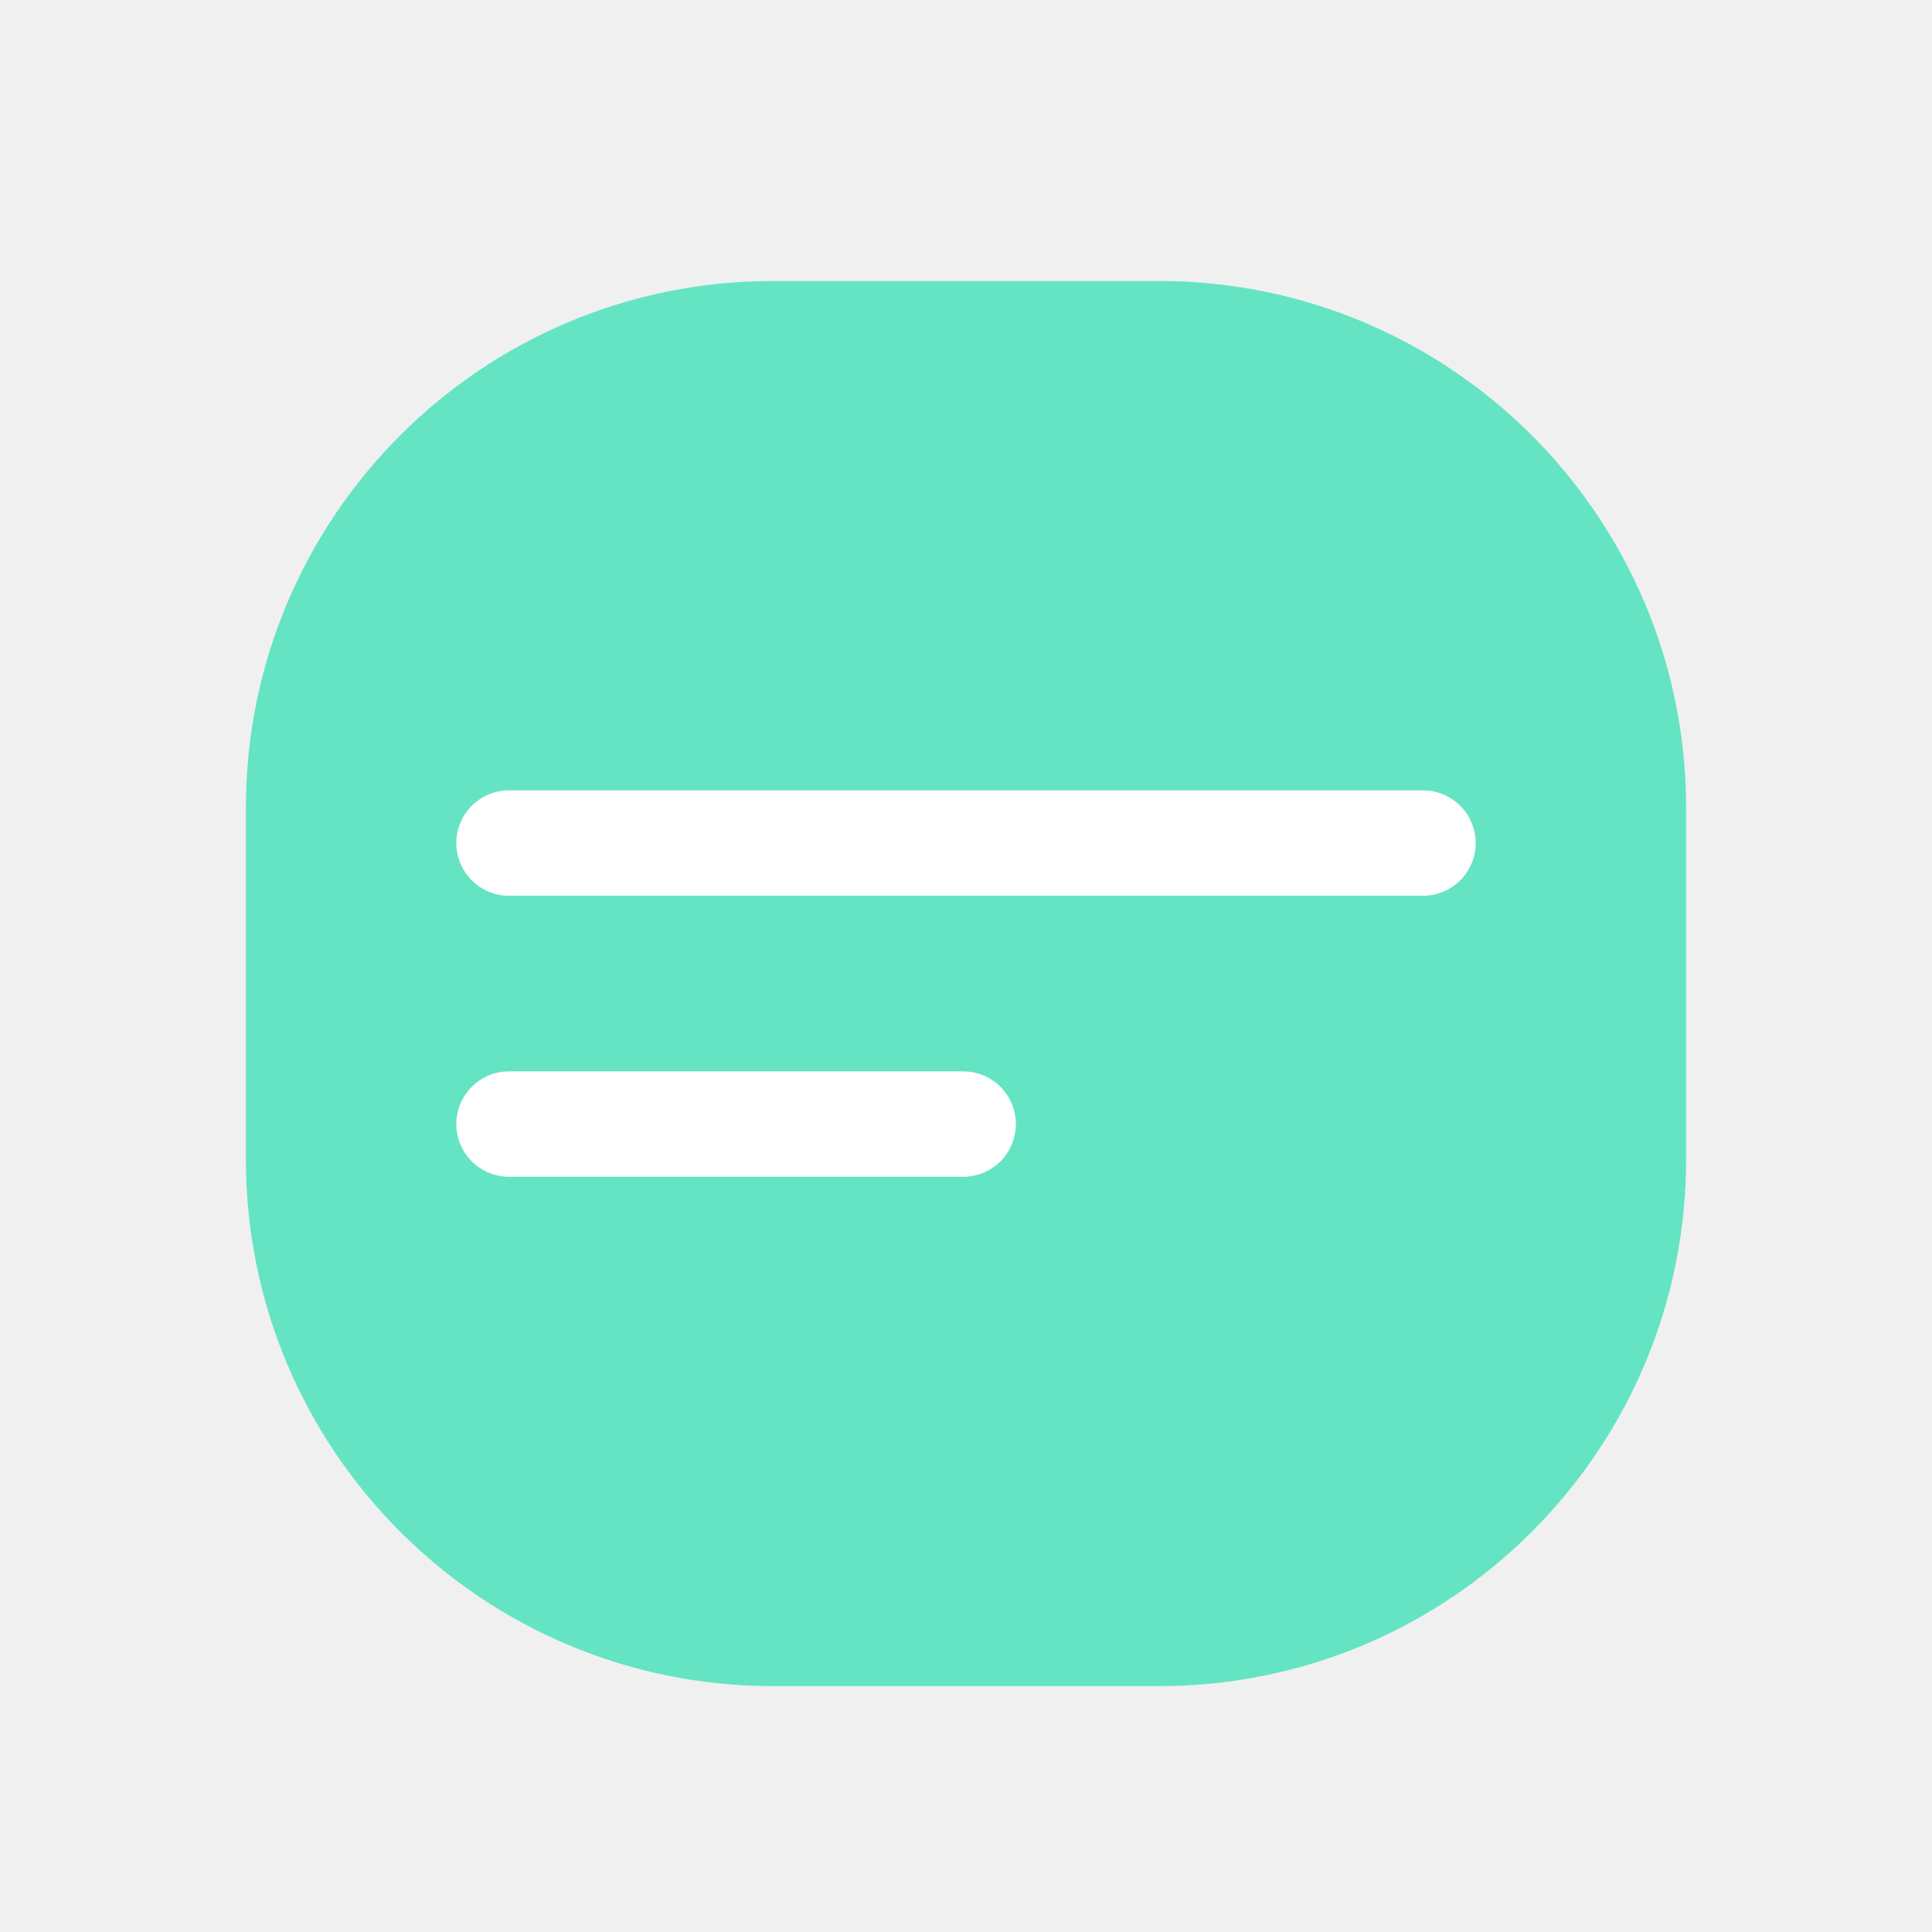
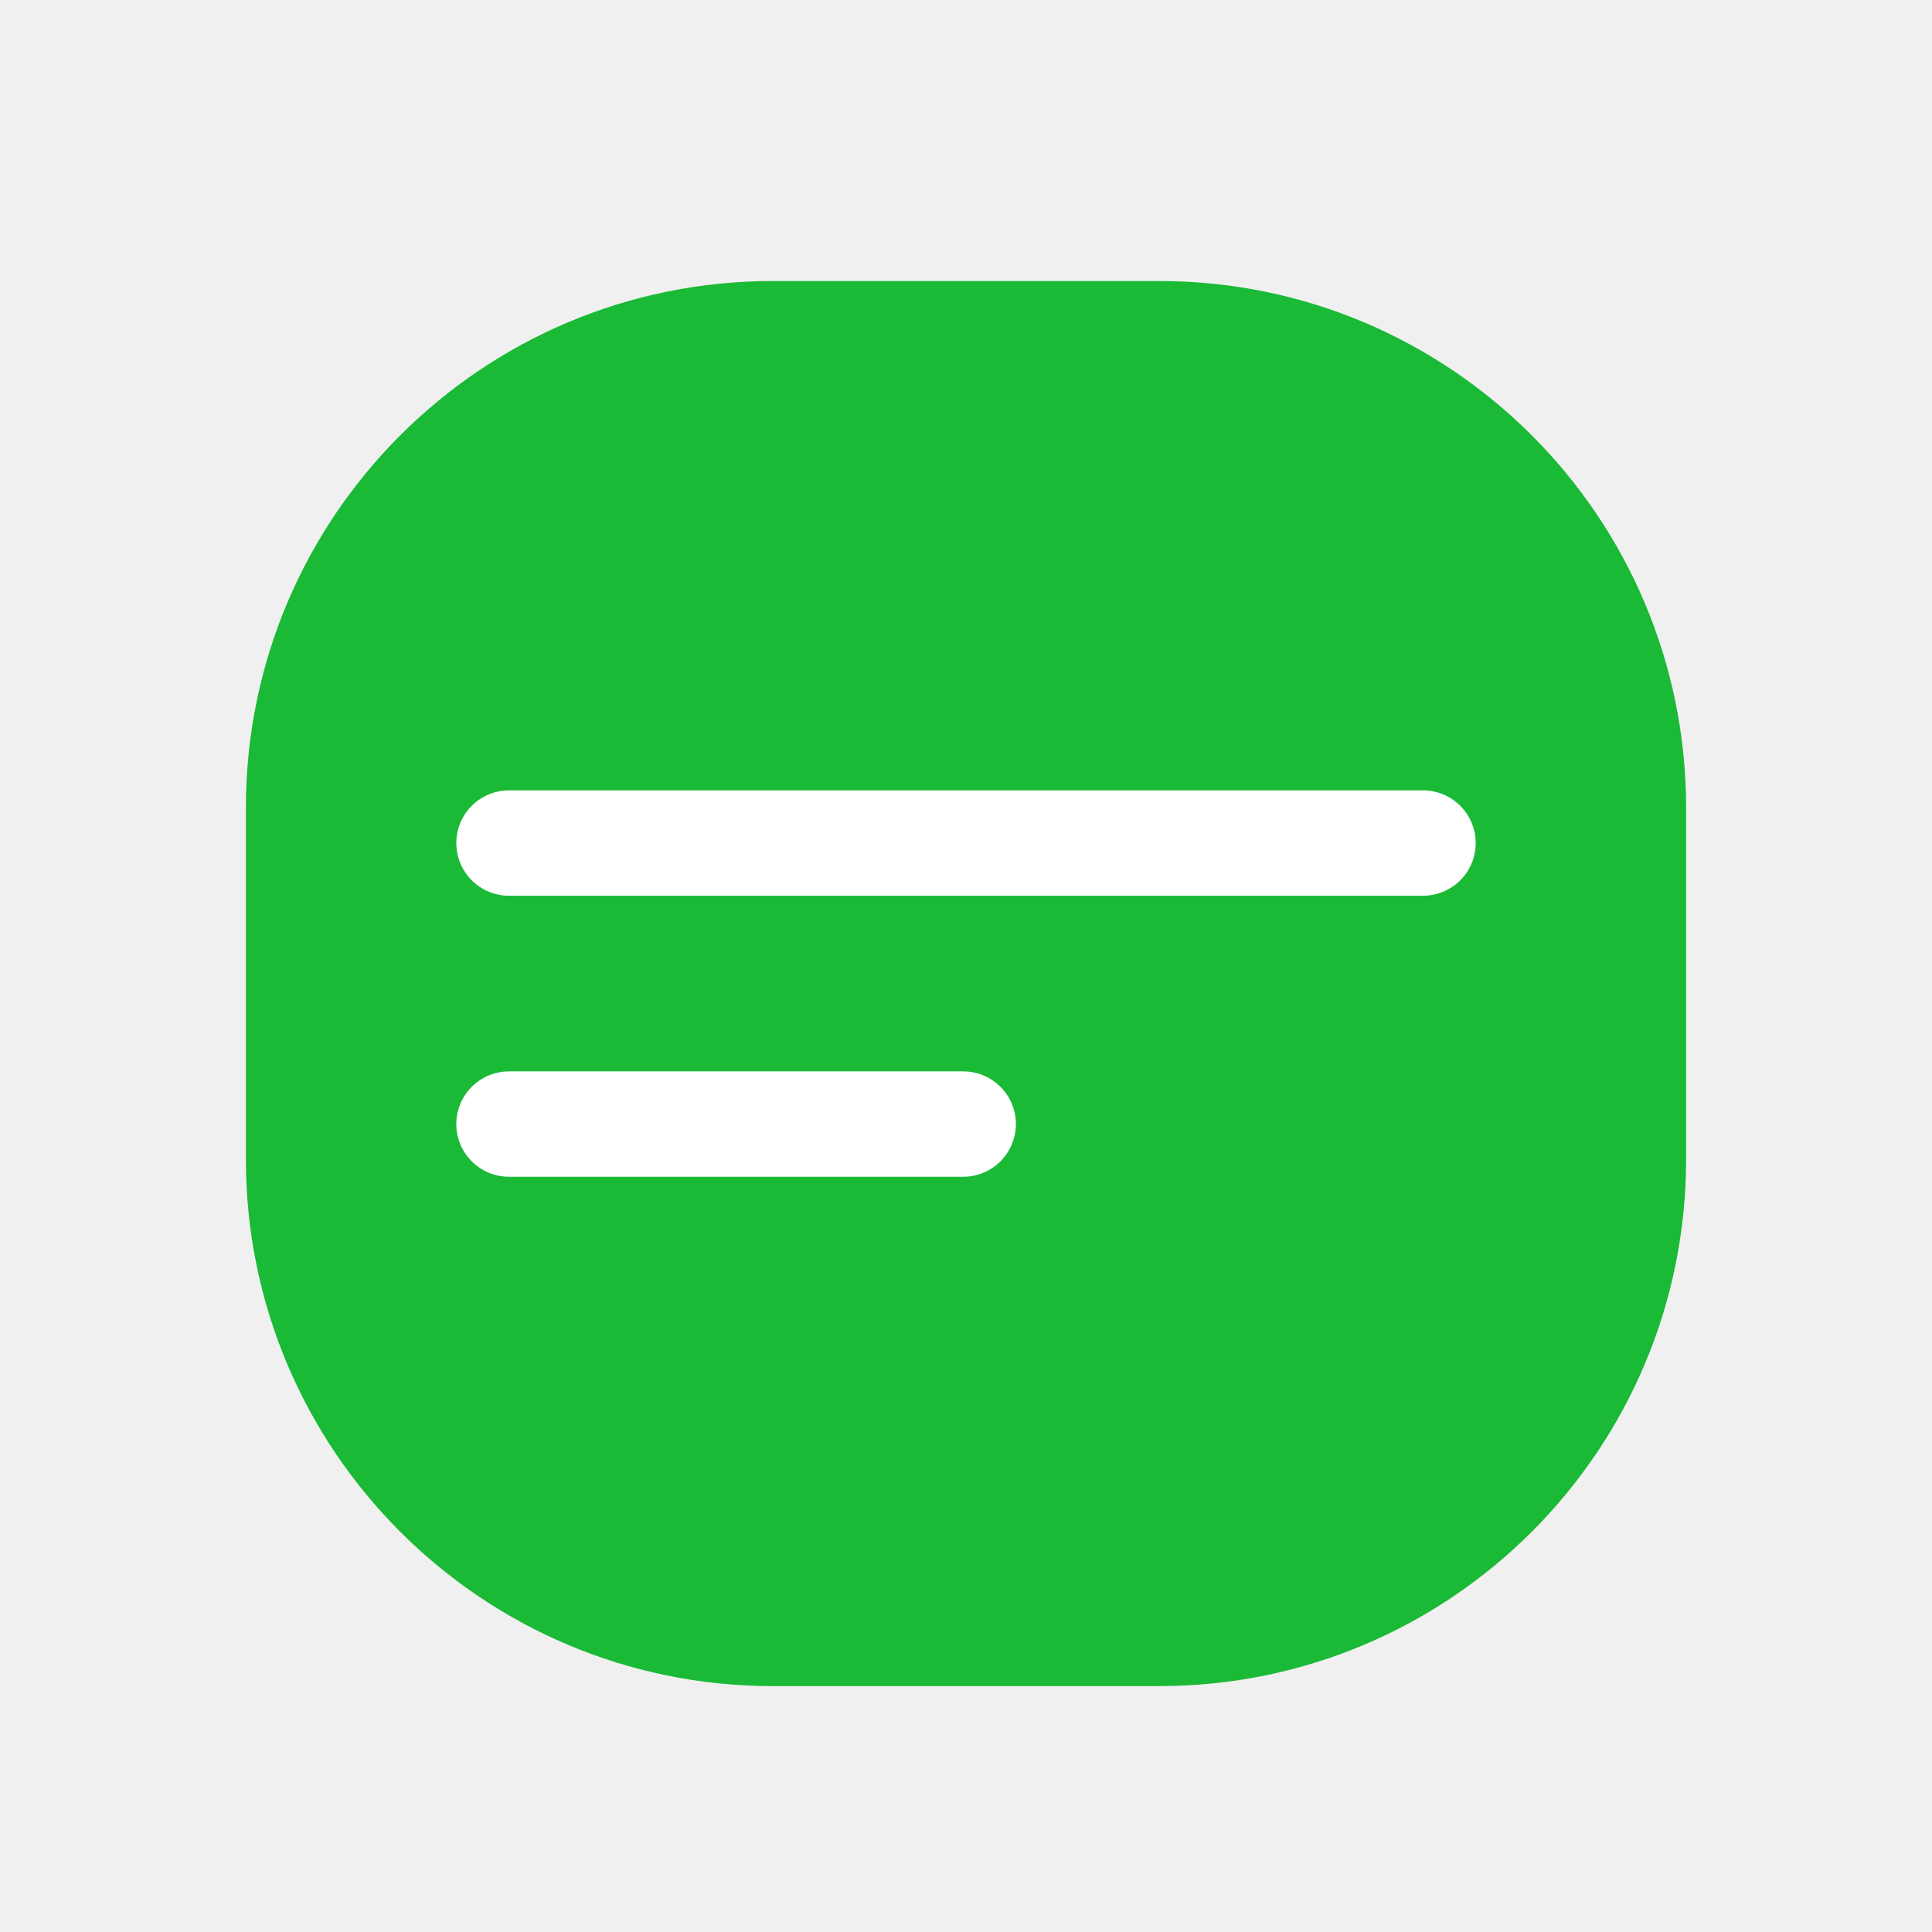
<svg xmlns="http://www.w3.org/2000/svg" width="55" height="55" viewBox="0 0 55 55">
  <defs>
    <clipPath id="clip-아트보드_1">
      <rect width="55" height="55" />
    </clipPath>
  </defs>
  <g id="아트보드_1" data-name="아트보드 – 1" clip-path="url(#clip-아트보드_1)">
    <rect width="55" height="55" fill="#fff0" />
-     <path id="패스_52" data-name="패스 52" d="M15,0H26A15,15,0,0,1,41,15V25A15,15,0,0,1,26,40H15A15,15,0,0,1,0,25V15A15,15,0,0,1,15,0Z" transform="translate(7 8)" fill="#64e4c2" />
+     <path id="패스_52" data-name="패스 52" d="M15,0H26A15,15,0,0,1,41,15V25A15,15,0,0,1,26,40H15A15,15,0,0,1,0,25V15A15,15,0,0,1,15,0Z" transform="translate(7 8)" fill="#1ab936" />
    <path id="패스_48" data-name="패스 48" d="M0,0H26.02" transform="translate(14.49 24)" fill="none" stroke="#fff" stroke-linecap="round" stroke-width="3" />
    <path id="패스_53" data-name="패스 53" d="M0,0H12.93" transform="translate(14.49 32)" fill="none" stroke="#fff" stroke-linecap="round" stroke-width="3" />
  </g>
</svg>
